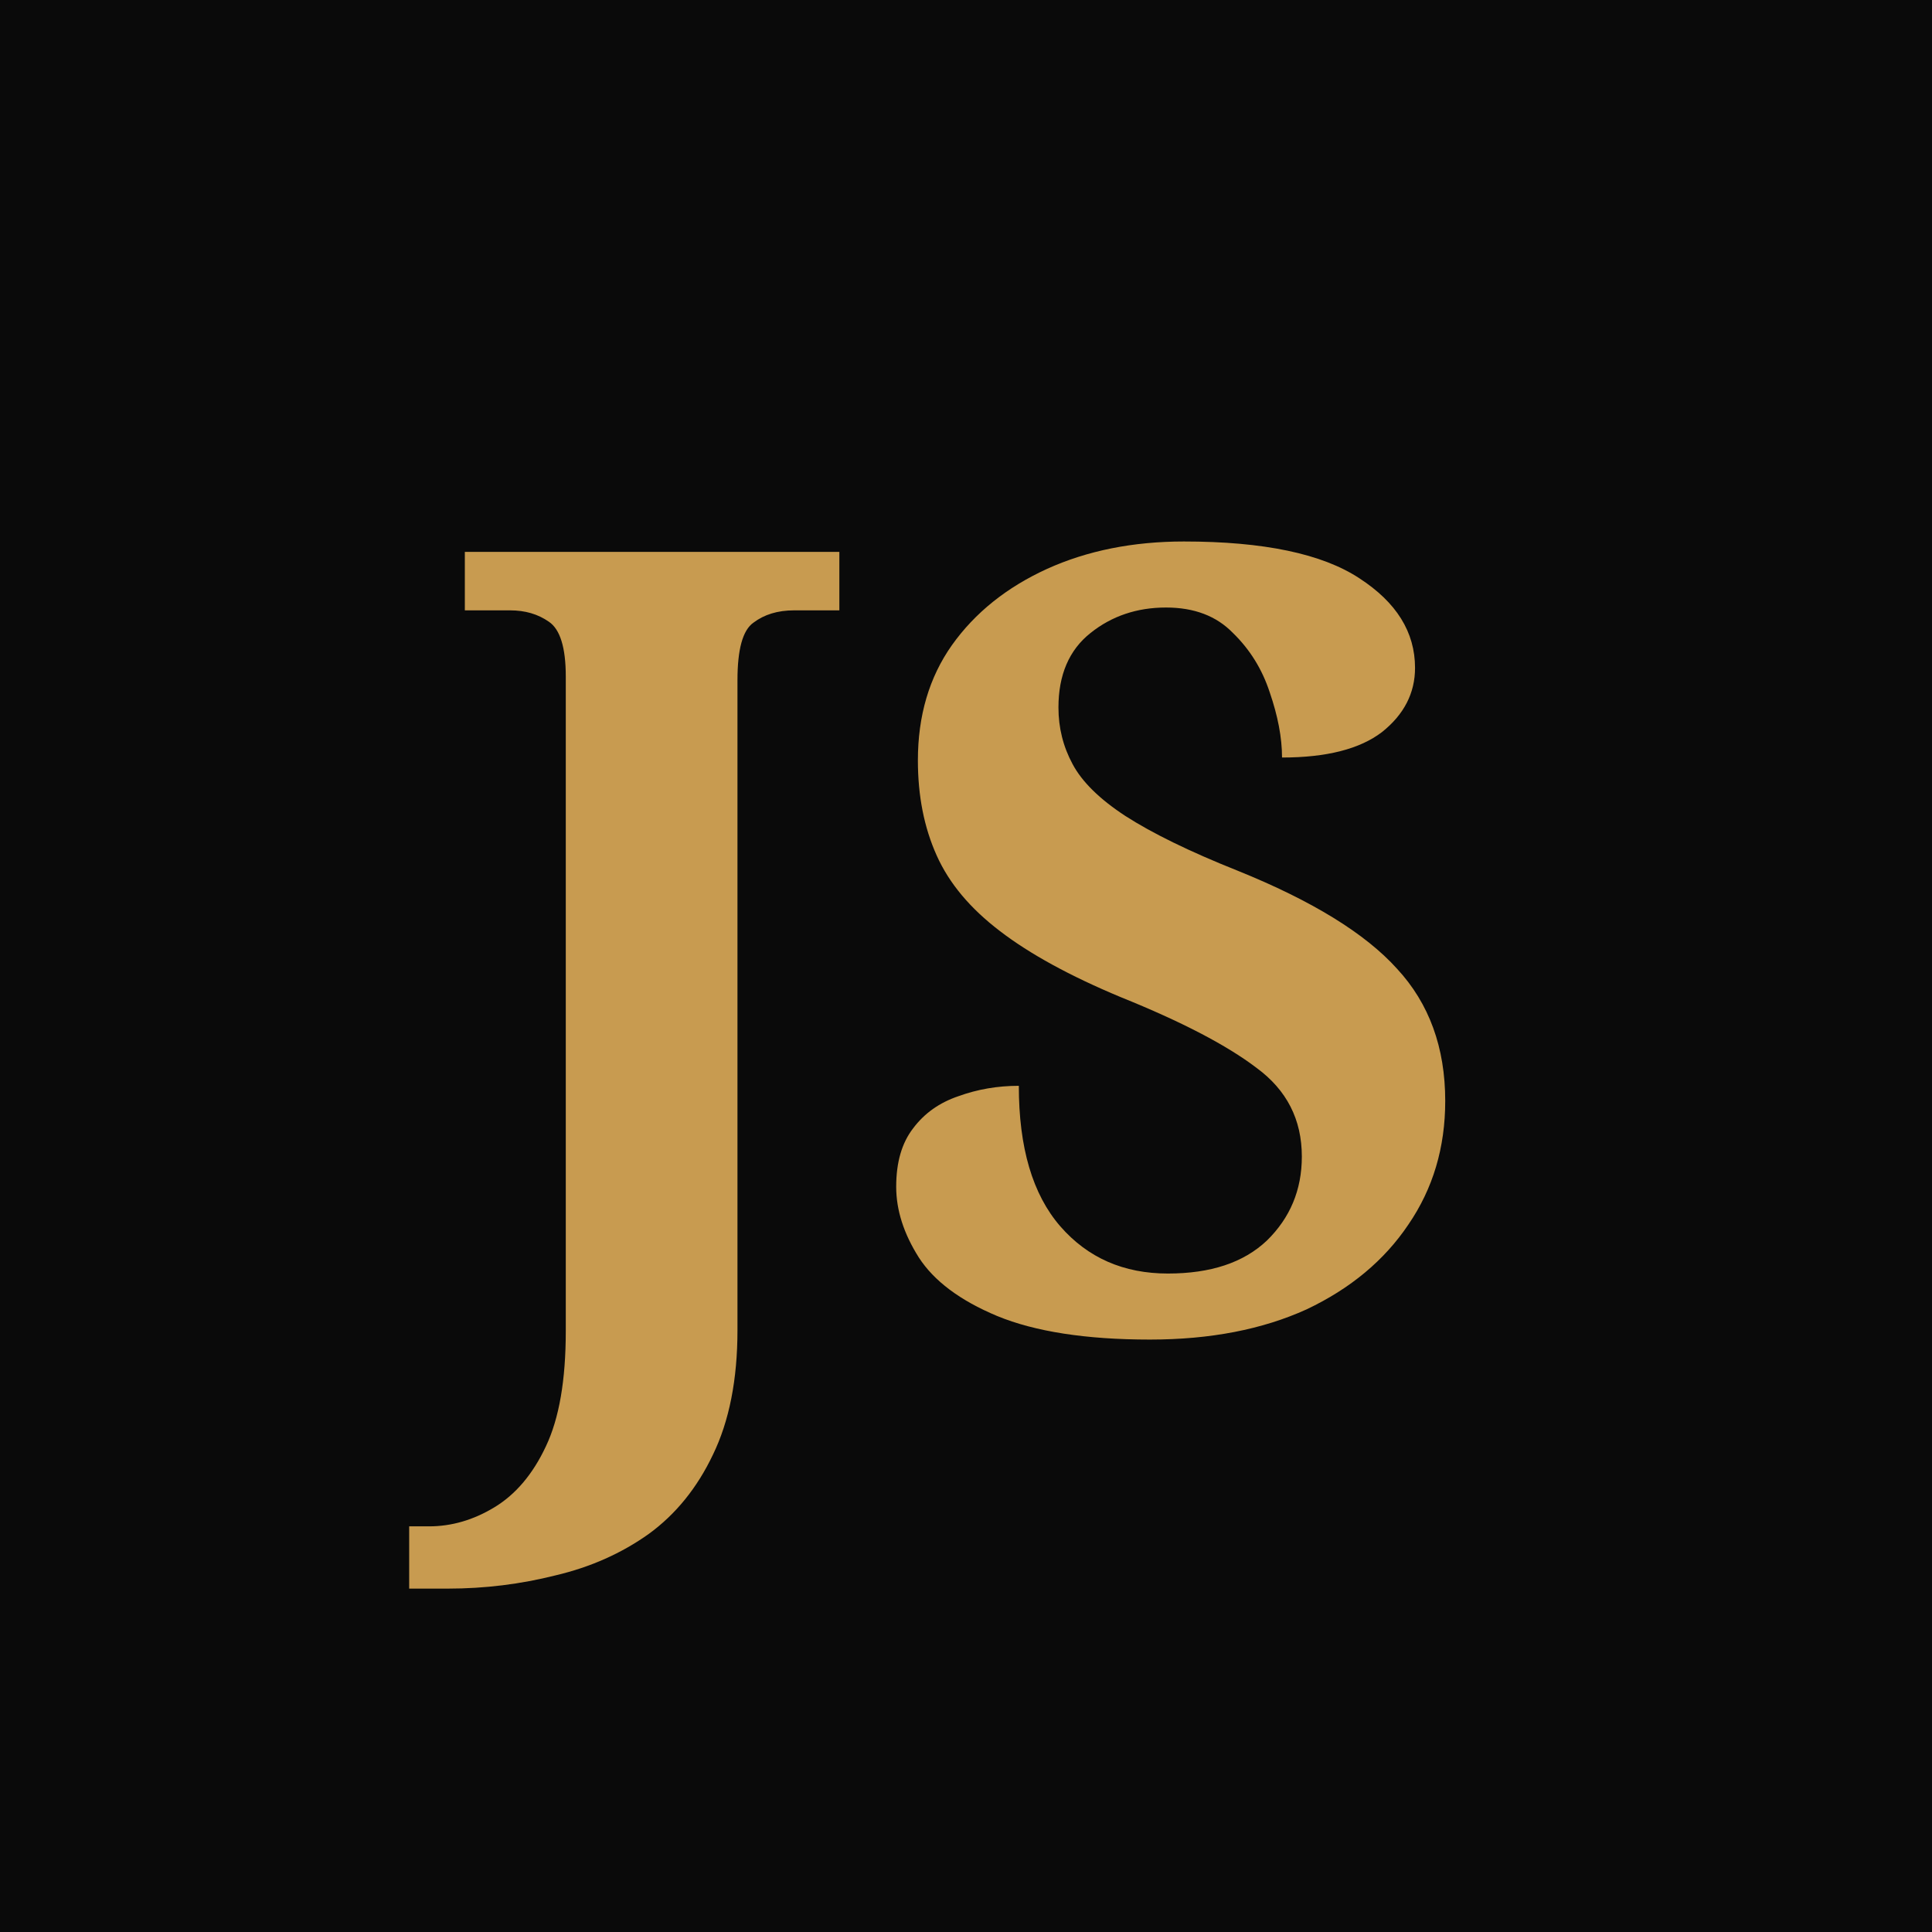
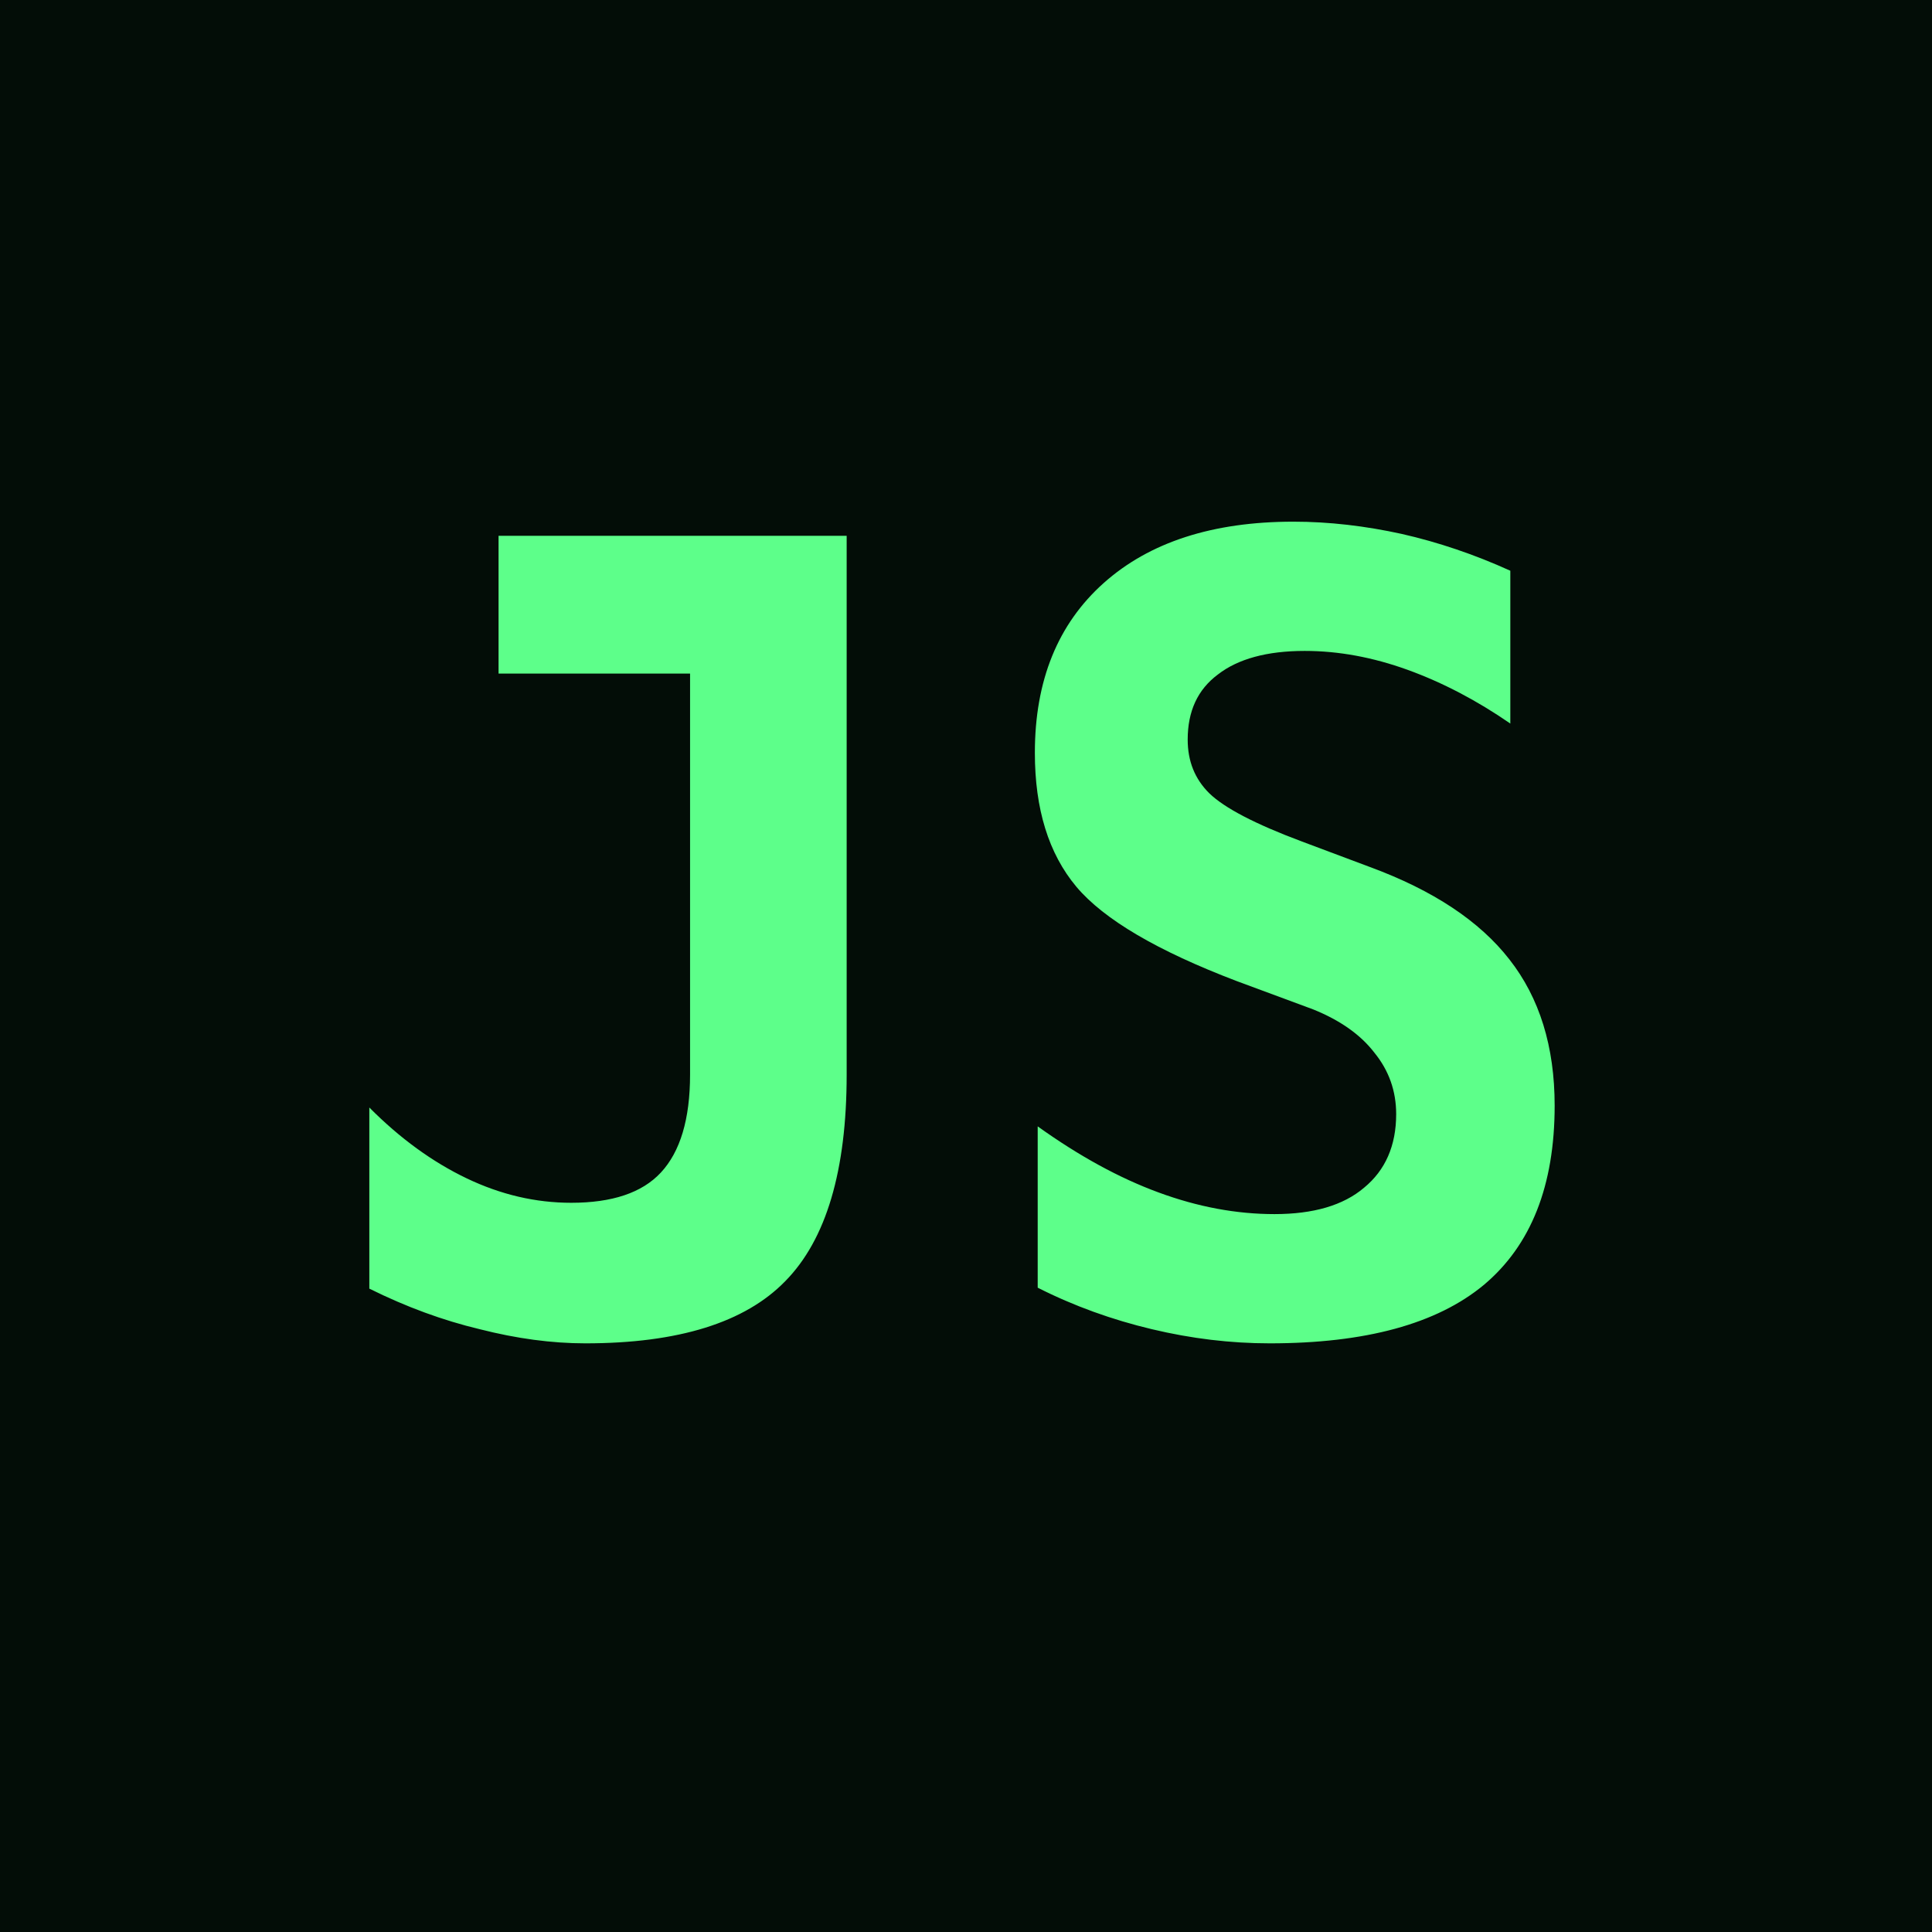
<svg xmlns="http://www.w3.org/2000/svg" width="32" height="32" viewBox="0 0 32 32">
-   <rect width="32" height="32" fill="#0a0a0a" />
-   <text x="16" y="22" font-family="Georgia, serif" font-size="18" font-weight="bold" fill="#c89b50" text-anchor="middle">JS</text>
+   <rect width="32" height="32" fill="#030d07" />
+   <text x="16" y="22" font-family="monospace" font-size="18" font-weight="bold" fill="#5dff8a" text-anchor="middle">JS</text>
</svg>
